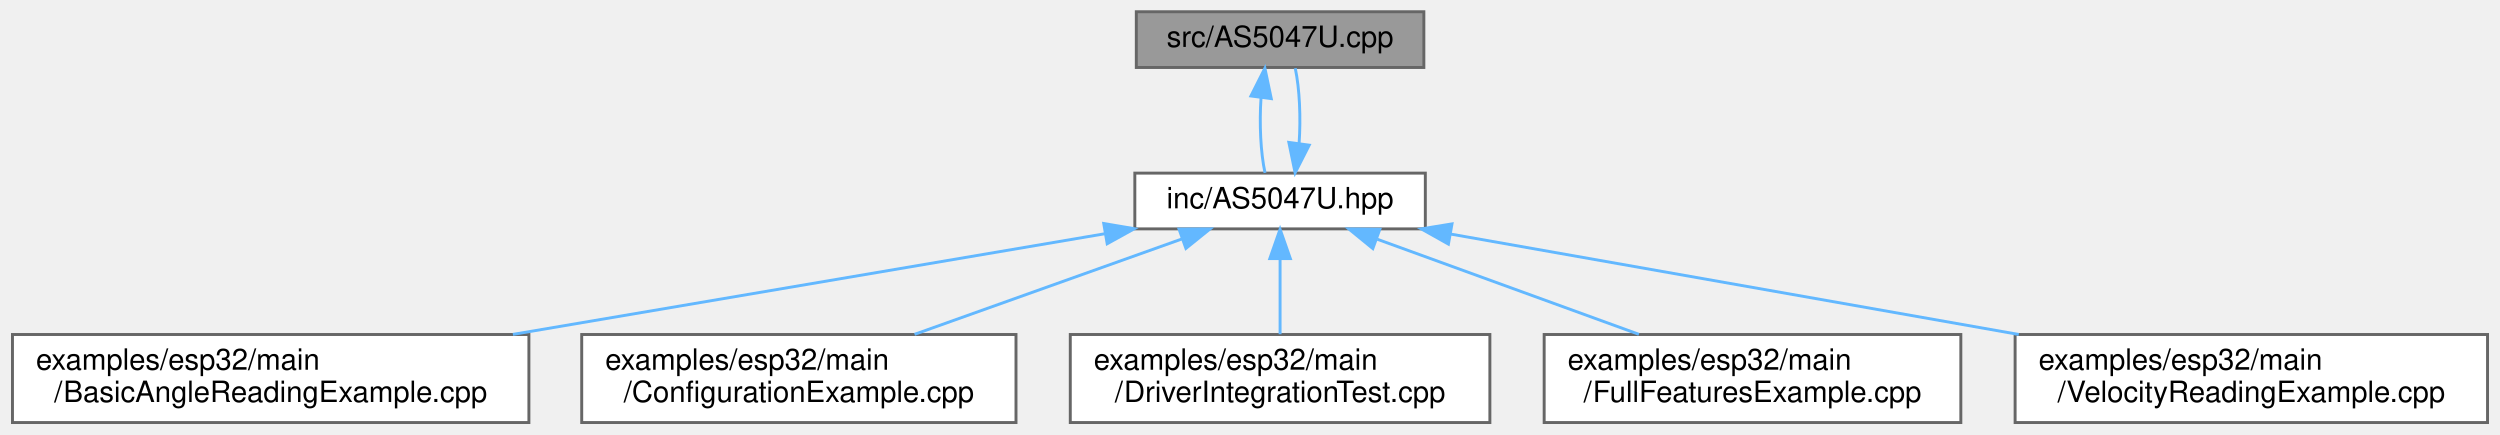
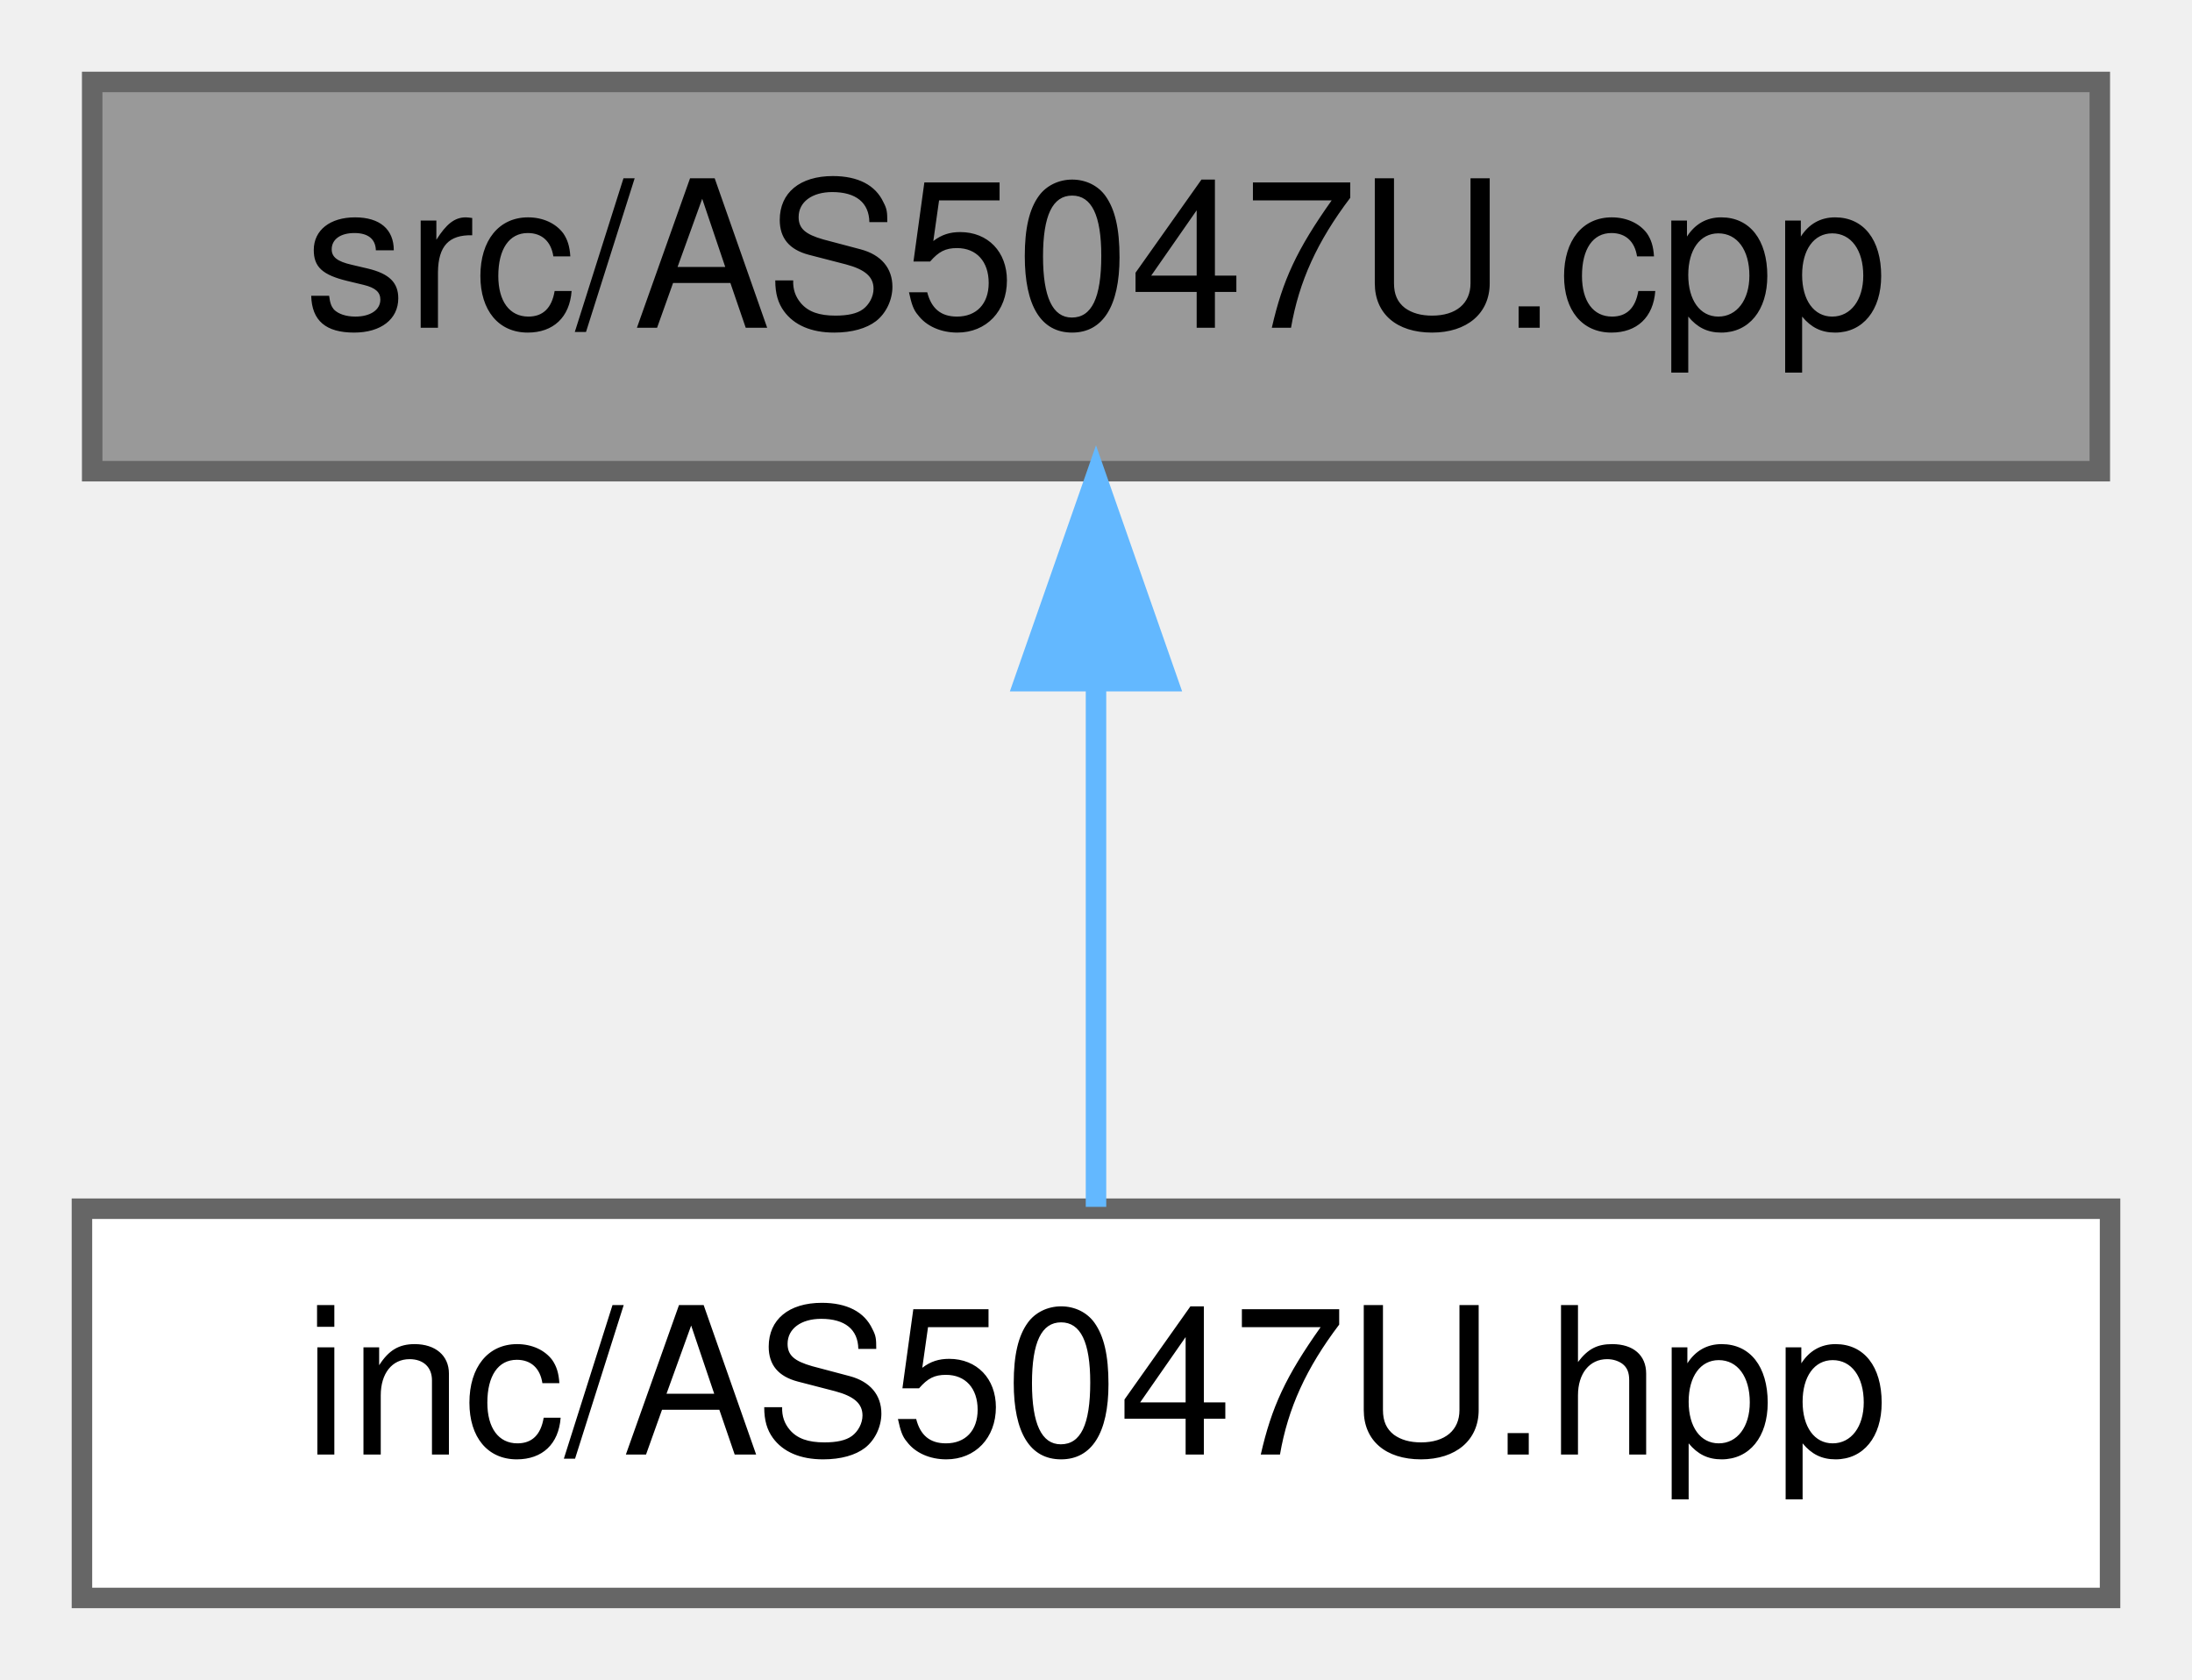
- <svg xmlns="http://www.w3.org/2000/svg" xmlns:xlink="http://www.w3.org/1999/xlink" width="852pt" height="148pt" viewBox="0.00 0.00 851.50 148.00">
-   <g id="graph0" class="graph" transform="scale(1 1) rotate(0) translate(4 144)">
+ <svg xmlns="http://www.w3.org/2000/svg" xmlns:xlink="http://www.w3.org/1999/xlink" width="107pt" height="82pt" viewBox="0.00 0.00 107.00 82.00">
+   <g id="graph0" class="graph" transform="scale(1 1) rotate(0) translate(4 78)">
    <g id="Node000001" class="node">
      <g id="a_Node000001">
        <a xlink:title=" ">
-           <polygon fill="#999999" stroke="#666666" points="481,-140 383,-140 383,-121 481,-121 481,-140" />
-           <text text-anchor="middle" x="432" y="-128" font-family="Helvetica,sans-Serif" font-size="10.00">src/AS5047U.cpp</text>
+           <polygon fill="#999999" stroke="#666666" points="98.5,-74 0.5,-74 0.5,-55 98.5,-55 98.5,-74" />
+           <text text-anchor="middle" x="49.5" y="-62" font-family="Helvetica,sans-Serif" font-size="10.00">src/AS5047U.cpp</text>
        </a>
      </g>
    </g>
    <g id="Node000002" class="node">
      <g id="a_Node000002">
        <a xlink:href="AS5047U_8hpp.html" target="_top" xlink:title="Driver for AMS AS5047U Magnetic Rotary Position Sensor (C++21).">
-           <polygon fill="white" stroke="#666666" points="481.5,-85 382.5,-85 382.5,-66 481.5,-66 481.5,-85" />
-           <text text-anchor="middle" x="432" y="-73" font-family="Helvetica,sans-Serif" font-size="10.00">inc/AS5047U.hpp</text>
+           <polygon fill="white" stroke="#666666" points="99,-19 0,-19 0,0 99,0 99,-19" />
+           <text text-anchor="middle" x="49.5" y="-7" font-family="Helvetica,sans-Serif" font-size="10.00">inc/AS5047U.hpp</text>
        </a>
      </g>
    </g>
    <g id="edge1_Node000001_Node000002" class="edge">
      <g id="a_edge1_Node000001_Node000002">
        <a xlink:title=" ">
-           <path fill="none" stroke="#63b8ff" d="M425.51,-110.66C424.91,-101.93 425.36,-91.99 426.87,-85.09" />
-           <polygon fill="#63b8ff" stroke="#63b8ff" points="422.06,-111.29 426.83,-120.75 429,-110.38 422.06,-111.29" />
-         </a>
-       </g>
-     </g>
-     <g id="edge7_Node000002_Node000001" class="edge">
-       <g id="a_edge7_Node000002_Node000001">
-         <a xlink:title=" ">
-           <path fill="none" stroke="#63b8ff" d="M438.48,-95.13C439.1,-103.85 438.66,-113.8 437.17,-120.75" />
-           <polygon fill="#63b8ff" stroke="#63b8ff" points="441.93,-94.53 437.13,-85.09 434.99,-95.47 441.93,-94.53" />
-         </a>
-       </g>
-     </g>
-     <g id="Node000003" class="node">
-       <g id="a_Node000003">
-         <a xlink:href="BasicAngleReadingExample_8cpp.html" target="_top" xlink:title="Basic angle reading example with diagnostics.">
-           <polygon fill="white" stroke="#666666" points="176,-30 0,-30 0,0 176,0 176,-30" />
-           <text text-anchor="start" x="8" y="-18" font-family="Helvetica,sans-Serif" font-size="10.00">examples/esp32/main</text>
-           <text text-anchor="middle" x="88" y="-7" font-family="Helvetica,sans-Serif" font-size="10.00">/BasicAngleReadingExample.cpp</text>
-         </a>
-       </g>
-     </g>
-     <g id="edge2_Node000002_Node000003" class="edge">
-       <g id="a_edge2_Node000002_Node000003">
-         <a xlink:title=" ">
-           <path fill="none" stroke="#63b8ff" d="M372.27,-64.34C316.48,-54.86 232.72,-40.61 170.55,-30.04" />
-           <polygon fill="#63b8ff" stroke="#63b8ff" points="371.9,-67.83 382.35,-66.06 373.08,-60.93 371.9,-67.83" />
-         </a>
-       </g>
-     </g>
-     <g id="Node000004" class="node">
-       <g id="a_Node000004">
-         <a xlink:href="ConfigurationExample_8cpp.html" target="_top" xlink:title="Configuration example with ABI, UVW, and PWM setup.">
-           <polygon fill="white" stroke="#666666" points="342,-30 194,-30 194,0 342,0 342,-30" />
-           <text text-anchor="start" x="202" y="-18" font-family="Helvetica,sans-Serif" font-size="10.00">examples/esp32/main</text>
-           <text text-anchor="middle" x="268" y="-7" font-family="Helvetica,sans-Serif" font-size="10.00">/ConfigurationExample.cpp</text>
-         </a>
-       </g>
-     </g>
-     <g id="edge3_Node000002_Node000004" class="edge">
-       <g id="a_edge3_Node000002_Node000004">
-         <a xlink:title=" ">
-           <path fill="none" stroke="#63b8ff" d="M398.59,-62.58C372.19,-53.16 335.28,-40 307.43,-30.06" />
-           <polygon fill="#63b8ff" stroke="#63b8ff" points="397.56,-65.93 408.15,-65.99 399.91,-59.34 397.56,-65.93" />
-         </a>
-       </g>
-     </g>
-     <g id="Node000005" class="node">
-       <g id="a_Node000005">
-         <a xlink:href="DriverIntegrationTest_8cpp.html" target="_top" xlink:title="Comprehensive Integration Test Suite for as5047u::AS5047U Driver.">
-           <polygon fill="white" stroke="#666666" points="503.5,-30 360.5,-30 360.5,0 503.5,0 503.5,-30" />
-           <text text-anchor="start" x="368.5" y="-18" font-family="Helvetica,sans-Serif" font-size="10.00">examples/esp32/main</text>
-           <text text-anchor="middle" x="432" y="-7" font-family="Helvetica,sans-Serif" font-size="10.00">/DriverIntegrationTest.cpp</text>
-         </a>
-       </g>
-     </g>
-     <g id="edge4_Node000002_Node000005" class="edge">
-       <g id="a_edge4_Node000002_Node000005">
-         <a xlink:title=" ">
-           <path fill="none" stroke="#63b8ff" d="M432,-55.65C432,-47.36 432,-37.78 432,-30.11" />
-           <polygon fill="#63b8ff" stroke="#63b8ff" points="428.5,-55.87 432,-65.87 435.5,-55.87 428.5,-55.87" />
-         </a>
-       </g>
-     </g>
-     <g id="Node000006" class="node">
-       <g id="a_Node000006">
-         <a xlink:href="FullFeaturesExample_8cpp.html" target="_top" xlink:title="Comprehensive example demonstrating all as5047u::AS5047U features.">
-           <polygon fill="white" stroke="#666666" points="664,-30 522,-30 522,0 664,0 664,-30" />
-           <text text-anchor="start" x="530" y="-18" font-family="Helvetica,sans-Serif" font-size="10.00">examples/esp32/main</text>
-           <text text-anchor="middle" x="593" y="-7" font-family="Helvetica,sans-Serif" font-size="10.00">/FullFeaturesExample.cpp</text>
-         </a>
-       </g>
-     </g>
-     <g id="edge5_Node000002_Node000006" class="edge">
-       <g id="a_edge5_Node000002_Node000006">
-         <a xlink:title=" ">
-           <path fill="none" stroke="#63b8ff" d="M465.14,-62.46C491.04,-53.05 527.08,-39.95 554.29,-30.06" />
-           <polygon fill="#63b8ff" stroke="#63b8ff" points="463.61,-59.29 455.41,-65.99 466,-65.87 463.61,-59.29" />
-         </a>
-       </g>
-     </g>
-     <g id="Node000007" class="node">
-       <g id="a_Node000007">
-         <a xlink:href="VelocityReadingExample_8cpp.html" target="_top" xlink:title="Velocity reading example with unit conversions.">
-           <polygon fill="white" stroke="#666666" points="843.5,-30 682.5,-30 682.5,0 843.5,0 843.5,-30" />
-           <text text-anchor="start" x="690.5" y="-18" font-family="Helvetica,sans-Serif" font-size="10.00">examples/esp32/main</text>
-           <text text-anchor="middle" x="763" y="-7" font-family="Helvetica,sans-Serif" font-size="10.00">/VelocityReadingExample.cpp</text>
-         </a>
-       </g>
-     </g>
-     <g id="edge6_Node000002_Node000007" class="edge">
-       <g id="a_edge6_Node000002_Node000007">
-         <a xlink:title=" ">
-           <path fill="none" stroke="#63b8ff" d="M490.18,-64.22C543.9,-54.72 624.17,-40.54 683.74,-30.01" />
-           <polygon fill="#63b8ff" stroke="#63b8ff" points="489.37,-60.81 480.13,-65.99 490.59,-67.7 489.37,-60.81" />
+           <path fill="none" stroke="#63b8ff" d="M49.5,-44.66C49.5,-35.93 49.5,-25.99 49.5,-19.09" />
+           <polygon fill="#63b8ff" stroke="#63b8ff" points="46,-44.75 49.5,-54.75 53,-44.75 46,-44.75" />
        </a>
      </g>
    </g>
  </g>
</svg>
